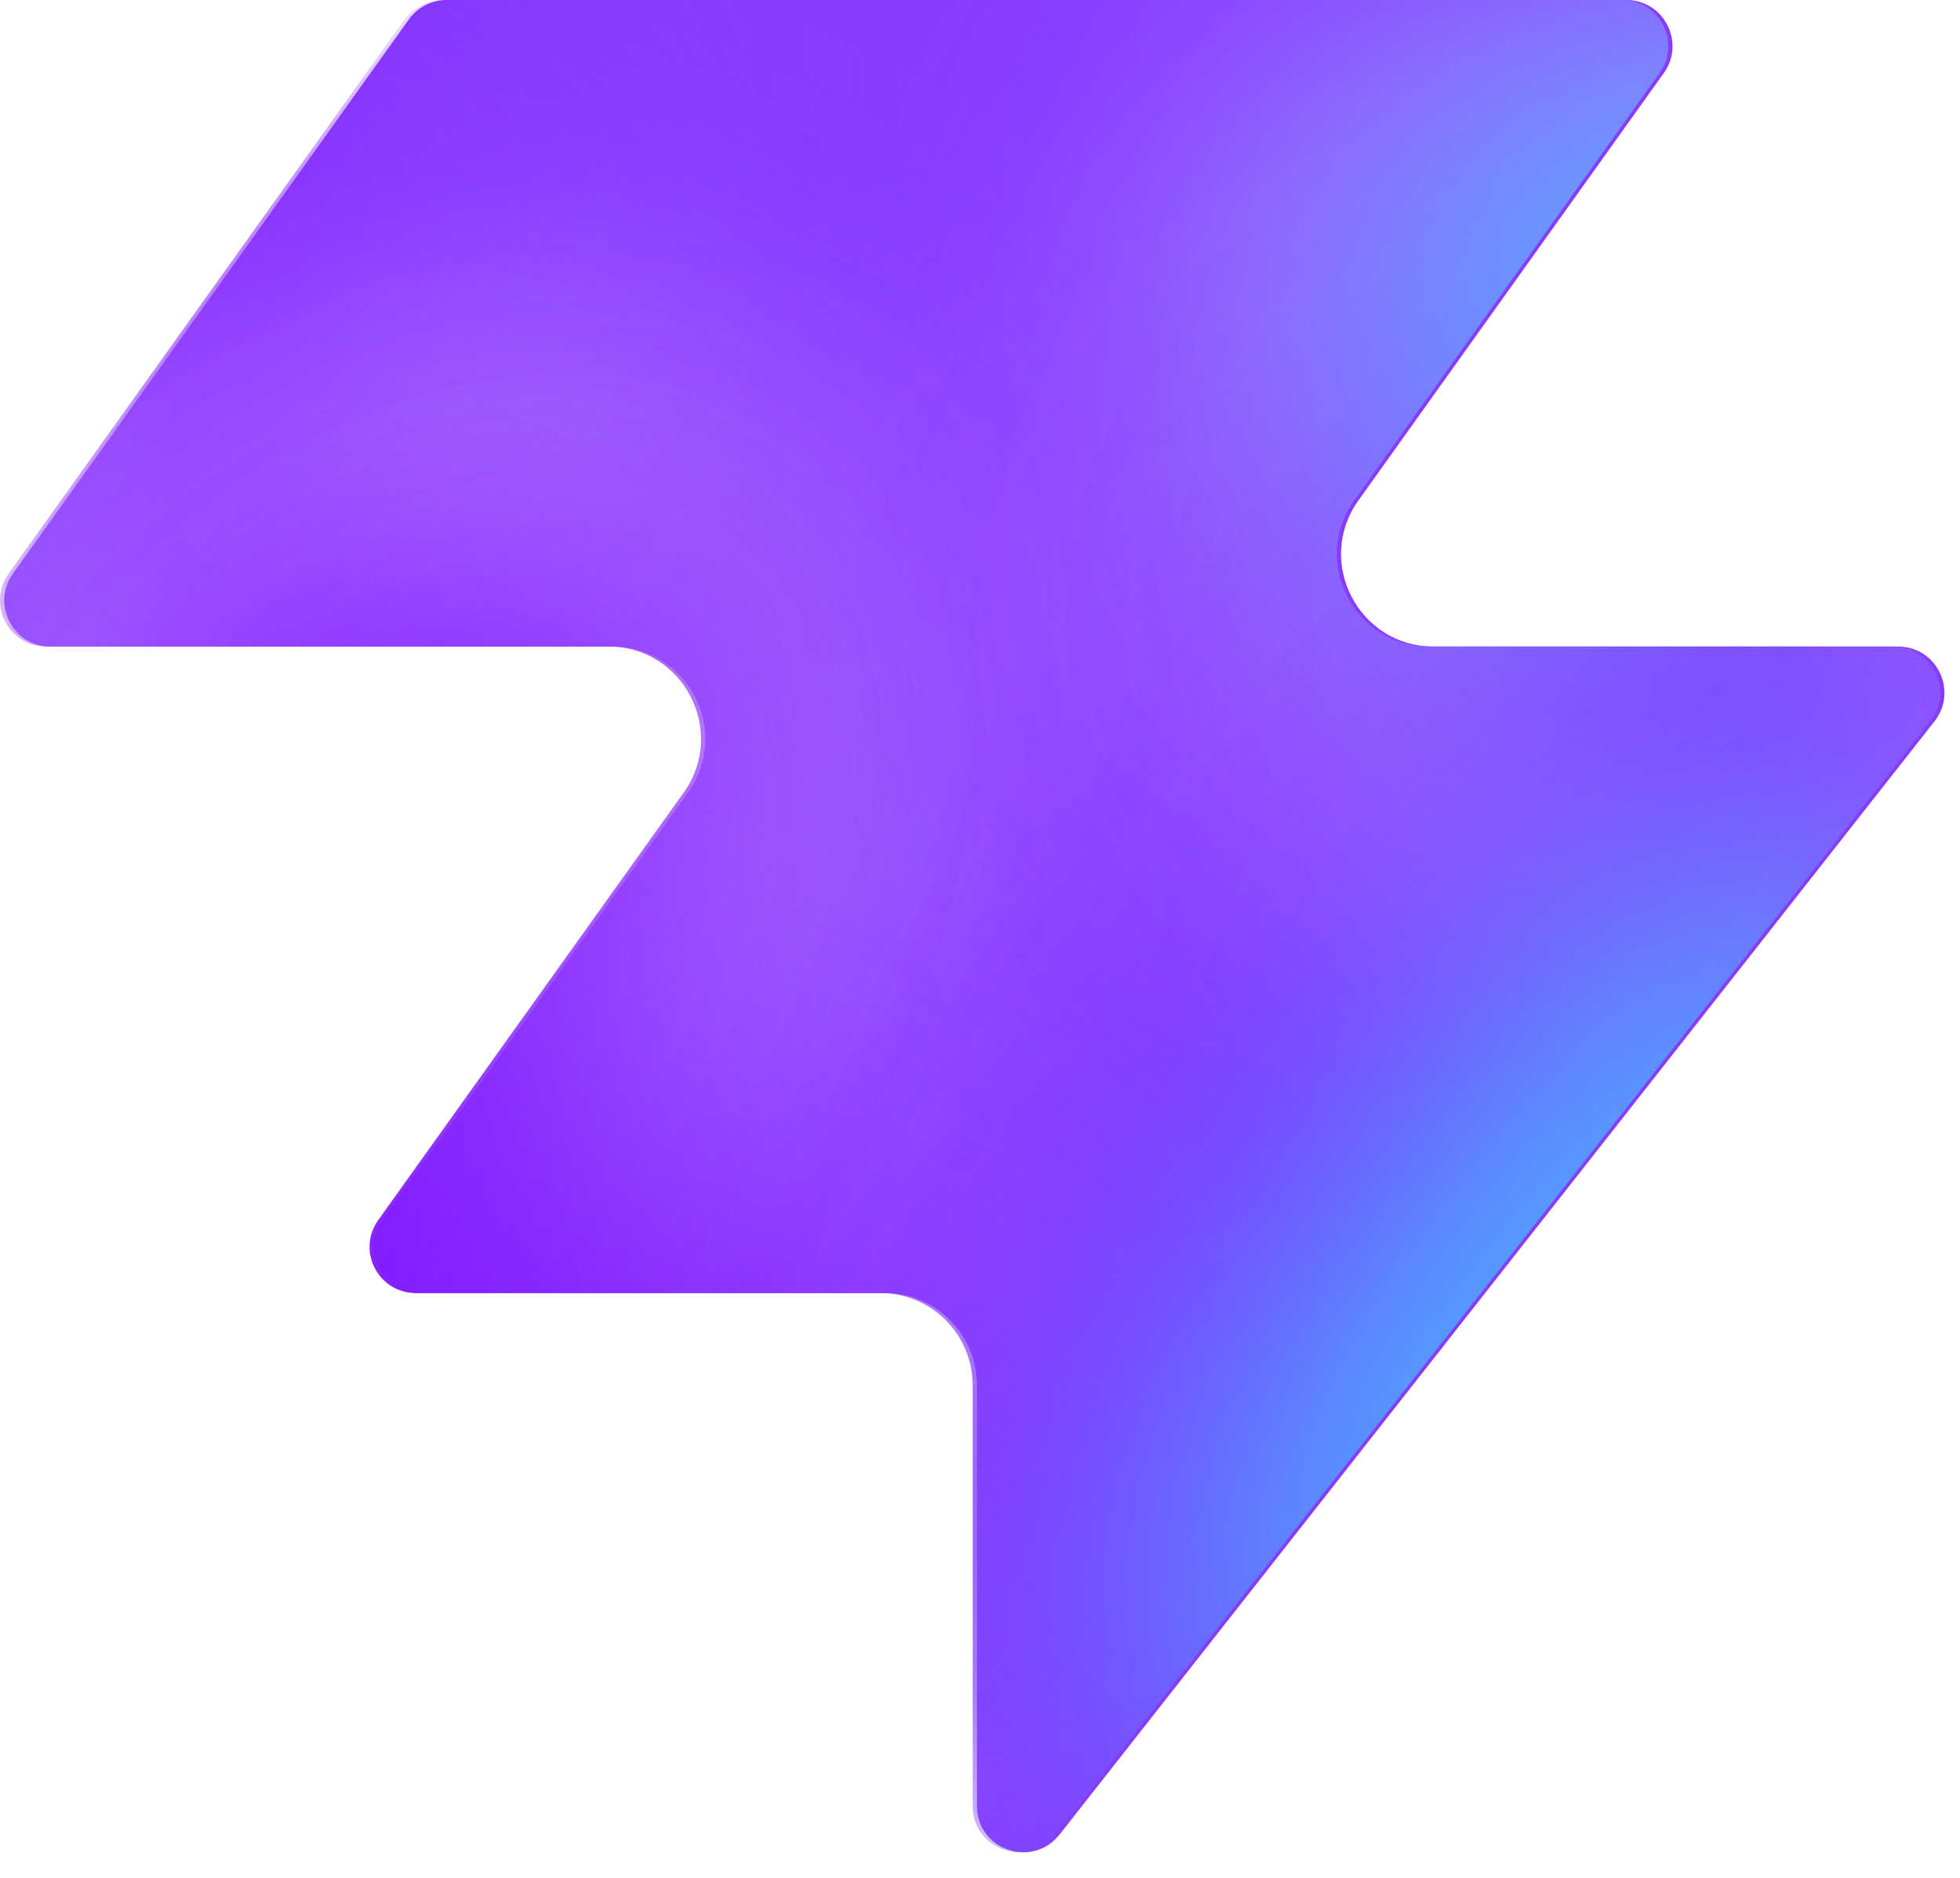
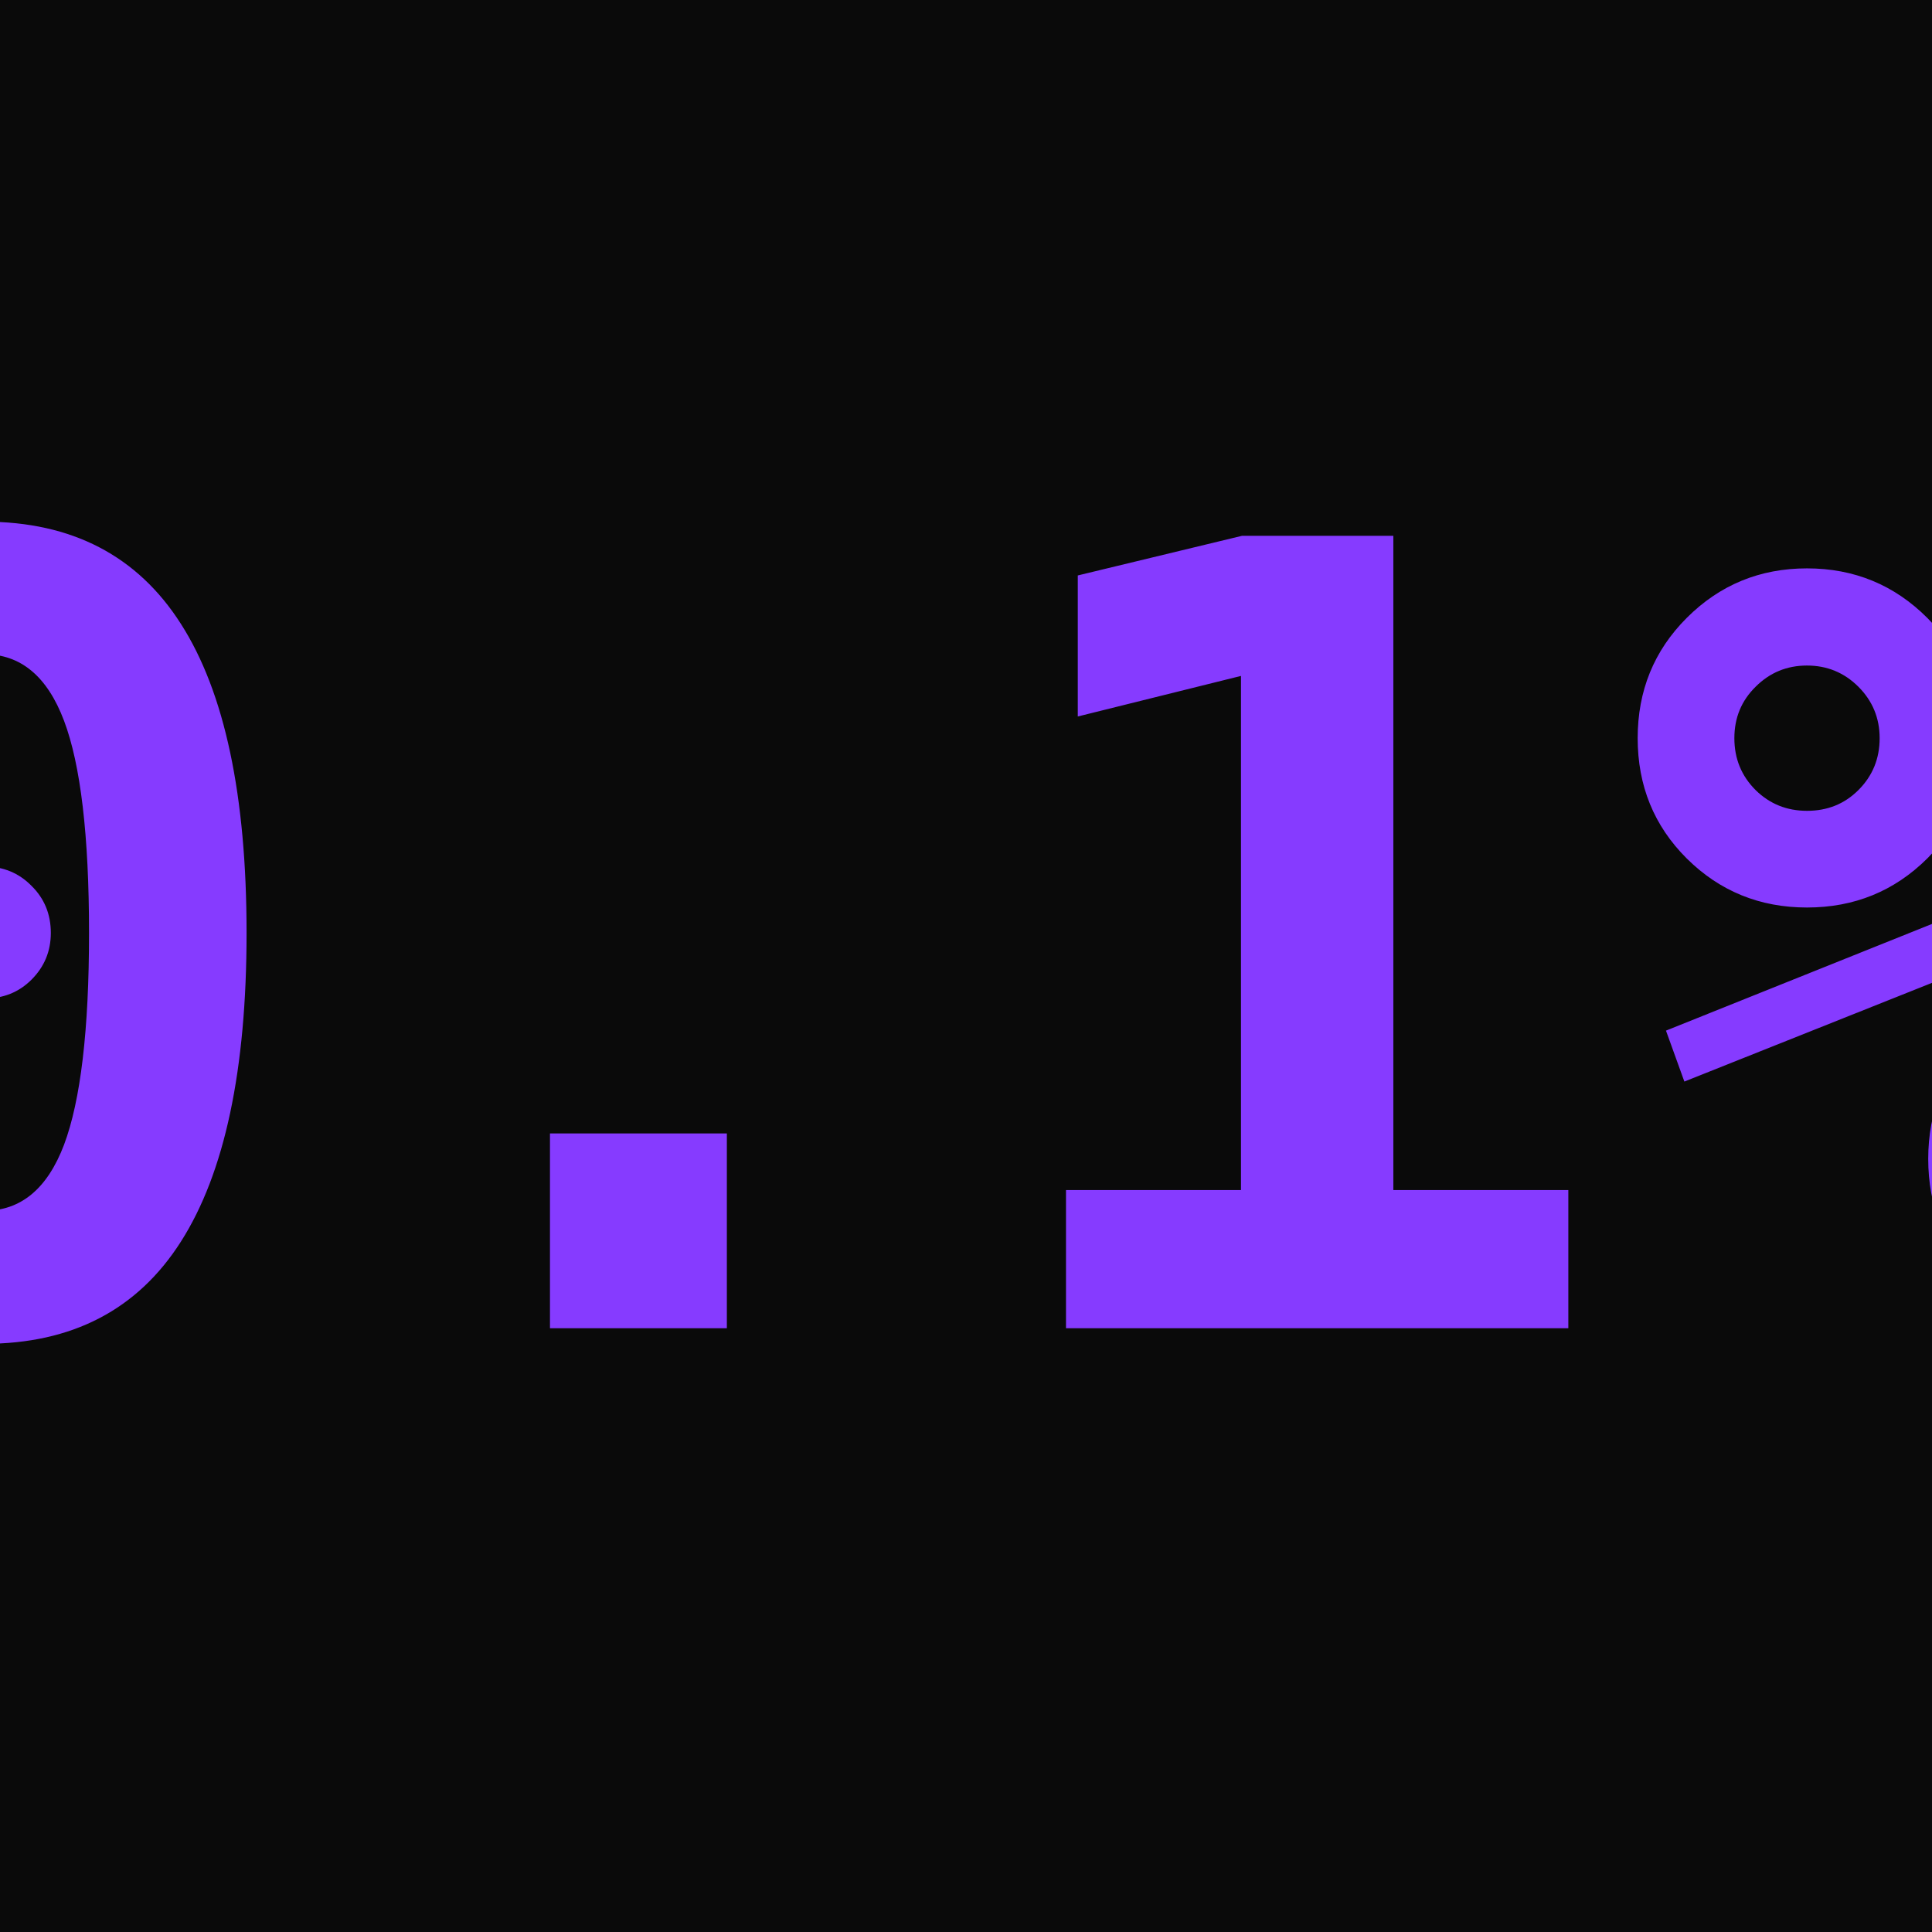
- <svg xmlns="http://www.w3.org/2000/svg" width="48" height="46" fill="none" viewBox="0 0 48 46">
-   <path fill="#863bff" d="M25.946 44.938c-.664.845-2.021.375-2.021-.698V33.937a2.26 2.26 0 0 0-2.262-2.262H10.287c-.92 0-1.456-1.04-.92-1.788l7.48-10.471c1.07-1.497 0-3.578-1.842-3.578H1.237c-.92 0-1.456-1.04-.92-1.788L10.013.474c.214-.297.556-.474.92-.474h28.894c.92 0 1.456 1.04.92 1.788l-7.48 10.471c-1.07 1.498 0 3.579 1.842 3.579h11.377c.943 0 1.473 1.088.89 1.83L25.947 44.94z" style="fill:#863bff;fill:color(display-p3 .525 .23 1);fill-opacity:1" />
-   <mask id="a" width="48" height="46" x="0" y="0" maskUnits="userSpaceOnUse" style="mask-type:alpha">
-     <path fill="#000" d="M25.842 44.938c-.664.844-2.021.375-2.021-.698V33.937a2.26 2.26 0 0 0-2.262-2.262H10.183c-.92 0-1.456-1.04-.92-1.788l7.48-10.471c1.07-1.498 0-3.579-1.842-3.579H1.133c-.92 0-1.456-1.04-.92-1.787L9.91.473c.214-.297.556-.474.92-.474h28.894c.92 0 1.456 1.04.92 1.788l-7.48 10.471c-1.07 1.498 0 3.578 1.842 3.578h11.377c.943 0 1.473 1.088.89 1.832L25.843 44.94z" style="fill:#000;fill-opacity:1" />
-   </mask>
-   <g mask="url(#a)">
-     <g filter="url(#b)">
-       <ellipse cx="5.508" cy="14.704" fill="#ede6ff" rx="5.508" ry="14.704" style="fill:#ede6ff;fill:color(display-p3 .927 .903 1);fill-opacity:1" transform="matrix(.00324 1 1 -.00324 -4.47 31.516)" />
-     </g>
-     <g filter="url(#c)">
-       <ellipse cx="10.399" cy="29.851" fill="#ede6ff" rx="10.399" ry="29.851" style="fill:#ede6ff;fill:color(display-p3 .927 .903 1);fill-opacity:1" transform="matrix(.00324 1 1 -.00324 -39.328 7.883)" />
-     </g>
-     <g filter="url(#d)">
-       <ellipse cx="5.508" cy="30.487" fill="#7e14ff" rx="5.508" ry="30.487" style="fill:#7e14ff;fill:color(display-p3 .492 .077 1);fill-opacity:1" transform="rotate(89.814 -25.913 -14.639)scale(1 -1)" />
-     </g>
-     <g filter="url(#e)">
-       <ellipse cx="5.508" cy="30.599" fill="#7e14ff" rx="5.508" ry="30.599" style="fill:#7e14ff;fill:color(display-p3 .492 .077 1);fill-opacity:1" transform="rotate(89.814 -32.644 -3.334)scale(1 -1)" />
-     </g>
-     <g filter="url(#f)">
-       <ellipse cx="5.508" cy="30.599" fill="#7e14ff" rx="5.508" ry="30.599" style="fill:#7e14ff;fill:color(display-p3 .492 .077 1);fill-opacity:1" transform="matrix(.00324 1 1 -.00324 -34.34 30.47)" />
-     </g>
-     <g filter="url(#g)">
-       <ellipse cx="14.072" cy="22.078" fill="#ede6ff" rx="14.072" ry="22.078" style="fill:#ede6ff;fill:color(display-p3 .927 .903 1);fill-opacity:1" transform="rotate(93.35 24.506 48.493)scale(-1 1)" />
-     </g>
-     <g filter="url(#h)">
-       <ellipse cx="3.47" cy="21.501" fill="#7e14ff" rx="3.47" ry="21.501" style="fill:#7e14ff;fill:color(display-p3 .492 .077 1);fill-opacity:1" transform="rotate(89.009 28.708 47.59)scale(-1 1)" />
-     </g>
-     <g filter="url(#i)">
-       <ellipse cx="3.47" cy="21.501" fill="#7e14ff" rx="3.47" ry="21.501" style="fill:#7e14ff;fill:color(display-p3 .492 .077 1);fill-opacity:1" transform="rotate(89.009 28.708 47.59)scale(-1 1)" />
-     </g>
-     <g filter="url(#j)">
-       <ellipse cx=".387" cy="8.972" fill="#7e14ff" rx="4.407" ry="29.108" style="fill:#7e14ff;fill:color(display-p3 .492 .077 1);fill-opacity:1" transform="rotate(39.51 .387 8.972)" />
-     </g>
-     <g filter="url(#k)">
-       <ellipse cx="47.523" cy="-6.092" fill="#7e14ff" rx="4.407" ry="29.108" style="fill:#7e14ff;fill:color(display-p3 .492 .077 1);fill-opacity:1" transform="rotate(37.892 47.523 -6.092)" />
-     </g>
-     <g filter="url(#l)">
-       <ellipse cx="41.412" cy="6.333" fill="#47bfff" rx="5.971" ry="9.665" style="fill:#47bfff;fill:color(display-p3 .28 .748 1);fill-opacity:1" transform="rotate(37.892 41.412 6.333)" />
-     </g>
-     <g filter="url(#m)">
-       <ellipse cx="-1.879" cy="38.332" fill="#7e14ff" rx="4.407" ry="29.108" style="fill:#7e14ff;fill:color(display-p3 .492 .077 1);fill-opacity:1" transform="rotate(37.892 -1.88 38.332)" />
-     </g>
-     <g filter="url(#n)">
-       <ellipse cx="-1.879" cy="38.332" fill="#7e14ff" rx="4.407" ry="29.108" style="fill:#7e14ff;fill:color(display-p3 .492 .077 1);fill-opacity:1" transform="rotate(37.892 -1.88 38.332)" />
-     </g>
-     <g filter="url(#o)">
-       <ellipse cx="35.651" cy="29.907" fill="#7e14ff" rx="4.407" ry="29.108" style="fill:#7e14ff;fill:color(display-p3 .492 .077 1);fill-opacity:1" transform="rotate(37.892 35.651 29.907)" />
-     </g>
-     <g filter="url(#p)">
-       <ellipse cx="38.418" cy="32.4" fill="#47bfff" rx="5.971" ry="15.297" style="fill:#47bfff;fill:color(display-p3 .28 .748 1);fill-opacity:1" transform="rotate(37.892 38.418 32.4)" />
-     </g>
-   </g>
-   <defs>
-     <filter id="b" width="60.045" height="41.654" x="-19.77" y="16.149" color-interpolation-filters="sRGB" filterUnits="userSpaceOnUse">
-       <feFlood flood-opacity="0" result="BackgroundImageFix" />
-       <feBlend in="SourceGraphic" in2="BackgroundImageFix" result="shape" />
-       <feGaussianBlur result="effect1_foregroundBlur_2002_17158" stdDeviation="7.659" />
-     </filter>
-     <filter id="c" width="90.34" height="51.437" x="-54.613" y="-7.533" color-interpolation-filters="sRGB" filterUnits="userSpaceOnUse">
-       <feFlood flood-opacity="0" result="BackgroundImageFix" />
-       <feBlend in="SourceGraphic" in2="BackgroundImageFix" result="shape" />
-       <feGaussianBlur result="effect1_foregroundBlur_2002_17158" stdDeviation="7.659" />
-     </filter>
-     <filter id="d" width="79.355" height="29.4" x="-49.64" y="2.03" color-interpolation-filters="sRGB" filterUnits="userSpaceOnUse">
-       <feFlood flood-opacity="0" result="BackgroundImageFix" />
-       <feBlend in="SourceGraphic" in2="BackgroundImageFix" result="shape" />
-       <feGaussianBlur result="effect1_foregroundBlur_2002_17158" stdDeviation="4.596" />
-     </filter>
-     <filter id="e" width="79.579" height="29.4" x="-45.045" y="20.029" color-interpolation-filters="sRGB" filterUnits="userSpaceOnUse">
-       <feFlood flood-opacity="0" result="BackgroundImageFix" />
-       <feBlend in="SourceGraphic" in2="BackgroundImageFix" result="shape" />
-       <feGaussianBlur result="effect1_foregroundBlur_2002_17158" stdDeviation="4.596" />
-     </filter>
-     <filter id="f" width="79.579" height="29.4" x="-43.513" y="21.178" color-interpolation-filters="sRGB" filterUnits="userSpaceOnUse">
-       <feFlood flood-opacity="0" result="BackgroundImageFix" />
-       <feBlend in="SourceGraphic" in2="BackgroundImageFix" result="shape" />
-       <feGaussianBlur result="effect1_foregroundBlur_2002_17158" stdDeviation="4.596" />
-     </filter>
-     <filter id="g" width="74.749" height="58.852" x="15.756" y="-17.901" color-interpolation-filters="sRGB" filterUnits="userSpaceOnUse">
-       <feFlood flood-opacity="0" result="BackgroundImageFix" />
-       <feBlend in="SourceGraphic" in2="BackgroundImageFix" result="shape" />
-       <feGaussianBlur result="effect1_foregroundBlur_2002_17158" stdDeviation="7.659" />
-     </filter>
-     <filter id="h" width="61.377" height="25.362" x="23.548" y="2.284" color-interpolation-filters="sRGB" filterUnits="userSpaceOnUse">
-       <feFlood flood-opacity="0" result="BackgroundImageFix" />
-       <feBlend in="SourceGraphic" in2="BackgroundImageFix" result="shape" />
-       <feGaussianBlur result="effect1_foregroundBlur_2002_17158" stdDeviation="4.596" />
-     </filter>
-     <filter id="i" width="61.377" height="25.362" x="23.548" y="2.284" color-interpolation-filters="sRGB" filterUnits="userSpaceOnUse">
-       <feFlood flood-opacity="0" result="BackgroundImageFix" />
-       <feBlend in="SourceGraphic" in2="BackgroundImageFix" result="shape" />
-       <feGaussianBlur result="effect1_foregroundBlur_2002_17158" stdDeviation="4.596" />
-     </filter>
-     <filter id="j" width="56.045" height="63.649" x="-27.636" y="-22.853" color-interpolation-filters="sRGB" filterUnits="userSpaceOnUse">
-       <feFlood flood-opacity="0" result="BackgroundImageFix" />
-       <feBlend in="SourceGraphic" in2="BackgroundImageFix" result="shape" />
-       <feGaussianBlur result="effect1_foregroundBlur_2002_17158" stdDeviation="4.596" />
-     </filter>
-     <filter id="k" width="54.814" height="64.646" x="20.116" y="-38.415" color-interpolation-filters="sRGB" filterUnits="userSpaceOnUse">
-       <feFlood flood-opacity="0" result="BackgroundImageFix" />
-       <feBlend in="SourceGraphic" in2="BackgroundImageFix" result="shape" />
-       <feGaussianBlur result="effect1_foregroundBlur_2002_17158" stdDeviation="4.596" />
-     </filter>
-     <filter id="l" width="33.541" height="35.313" x="24.641" y="-11.323" color-interpolation-filters="sRGB" filterUnits="userSpaceOnUse">
-       <feFlood flood-opacity="0" result="BackgroundImageFix" />
-       <feBlend in="SourceGraphic" in2="BackgroundImageFix" result="shape" />
-       <feGaussianBlur result="effect1_foregroundBlur_2002_17158" stdDeviation="4.596" />
-     </filter>
-     <filter id="m" width="54.814" height="64.646" x="-29.286" y="6.009" color-interpolation-filters="sRGB" filterUnits="userSpaceOnUse">
-       <feFlood flood-opacity="0" result="BackgroundImageFix" />
-       <feBlend in="SourceGraphic" in2="BackgroundImageFix" result="shape" />
-       <feGaussianBlur result="effect1_foregroundBlur_2002_17158" stdDeviation="4.596" />
-     </filter>
-     <filter id="n" width="54.814" height="64.646" x="-29.286" y="6.009" color-interpolation-filters="sRGB" filterUnits="userSpaceOnUse">
-       <feFlood flood-opacity="0" result="BackgroundImageFix" />
-       <feBlend in="SourceGraphic" in2="BackgroundImageFix" result="shape" />
-       <feGaussianBlur result="effect1_foregroundBlur_2002_17158" stdDeviation="4.596" />
-     </filter>
-     <filter id="o" width="54.814" height="64.646" x="8.244" y="-2.416" color-interpolation-filters="sRGB" filterUnits="userSpaceOnUse">
-       <feFlood flood-opacity="0" result="BackgroundImageFix" />
-       <feBlend in="SourceGraphic" in2="BackgroundImageFix" result="shape" />
-       <feGaussianBlur result="effect1_foregroundBlur_2002_17158" stdDeviation="4.596" />
-     </filter>
-     <filter id="p" width="39.409" height="43.623" x="18.713" y="10.588" color-interpolation-filters="sRGB" filterUnits="userSpaceOnUse">
-       <feFlood flood-opacity="0" result="BackgroundImageFix" />
-       <feBlend in="SourceGraphic" in2="BackgroundImageFix" result="shape" />
-       <feGaussianBlur result="effect1_foregroundBlur_2002_17158" stdDeviation="4.596" />
-     </filter>
-   </defs>
+ <svg xmlns="http://www.w3.org/2000/svg" viewBox="0 0 64 64">
+   <rect width="64" height="64" fill="#0a0a0a" />
+   <text x="32" y="44" font-family="monospace" font-size="36" font-weight="bold" fill="#863bff" text-anchor="middle">0.1%</text>
</svg>
